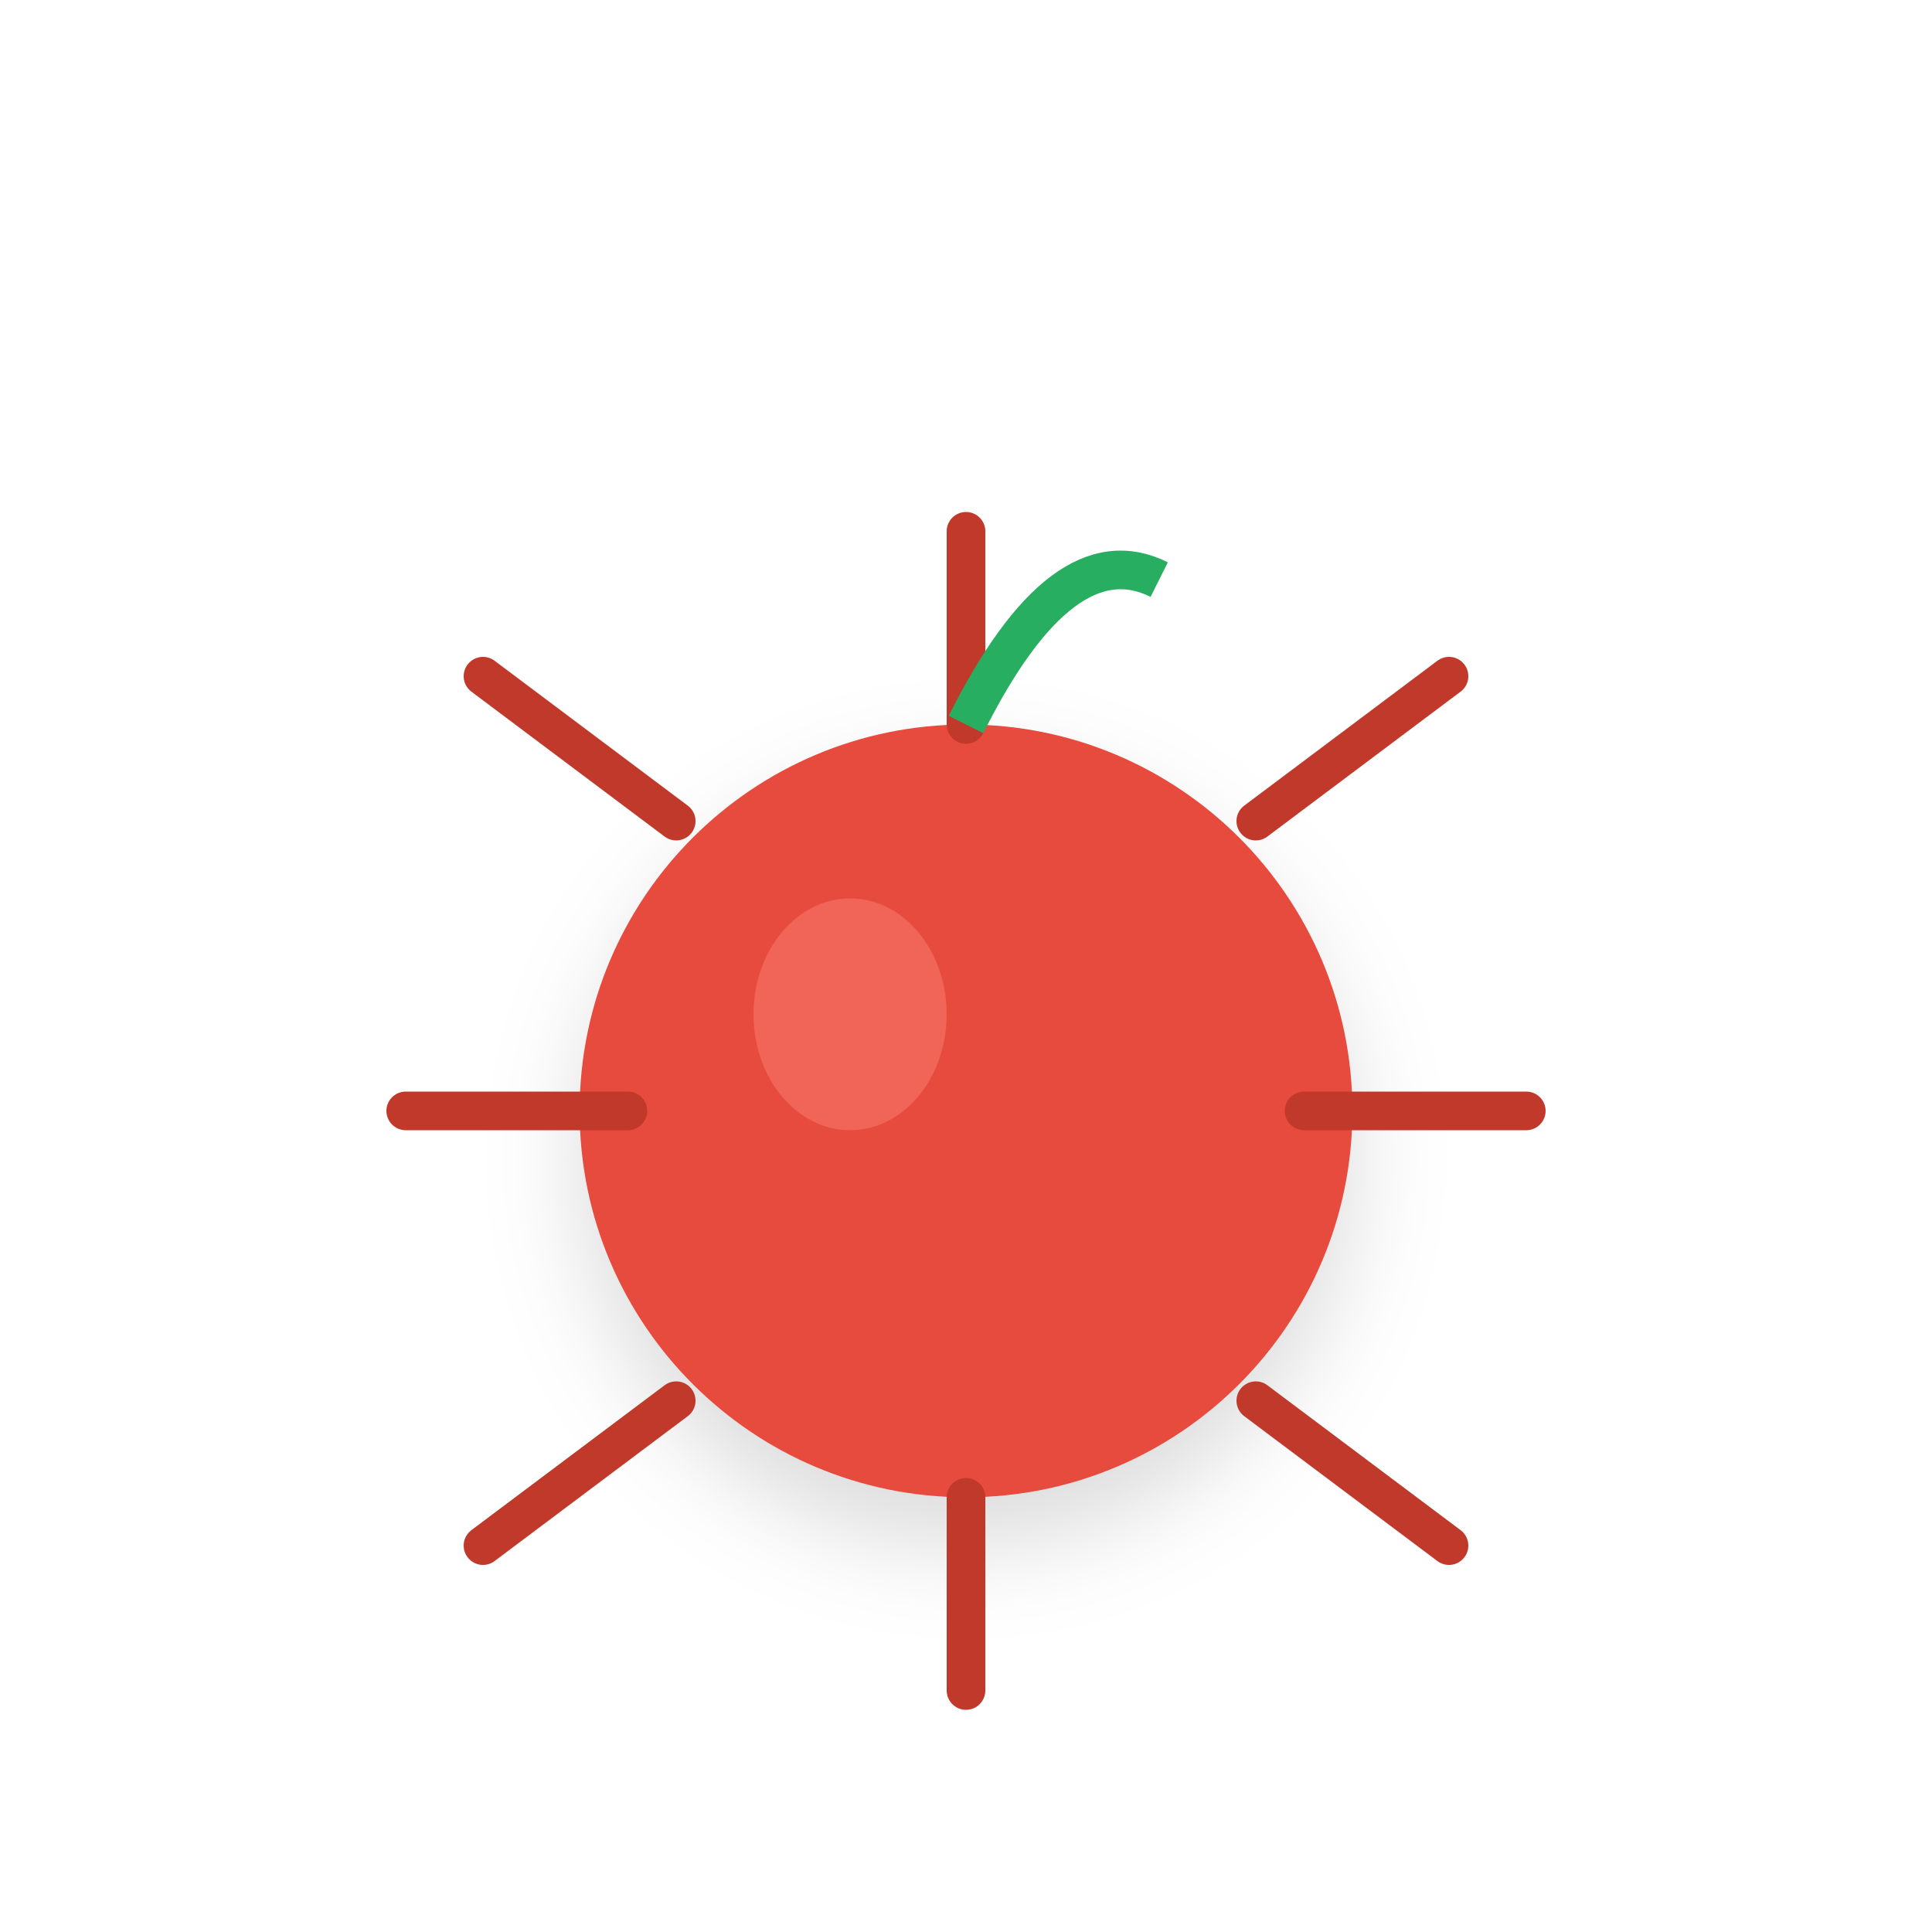
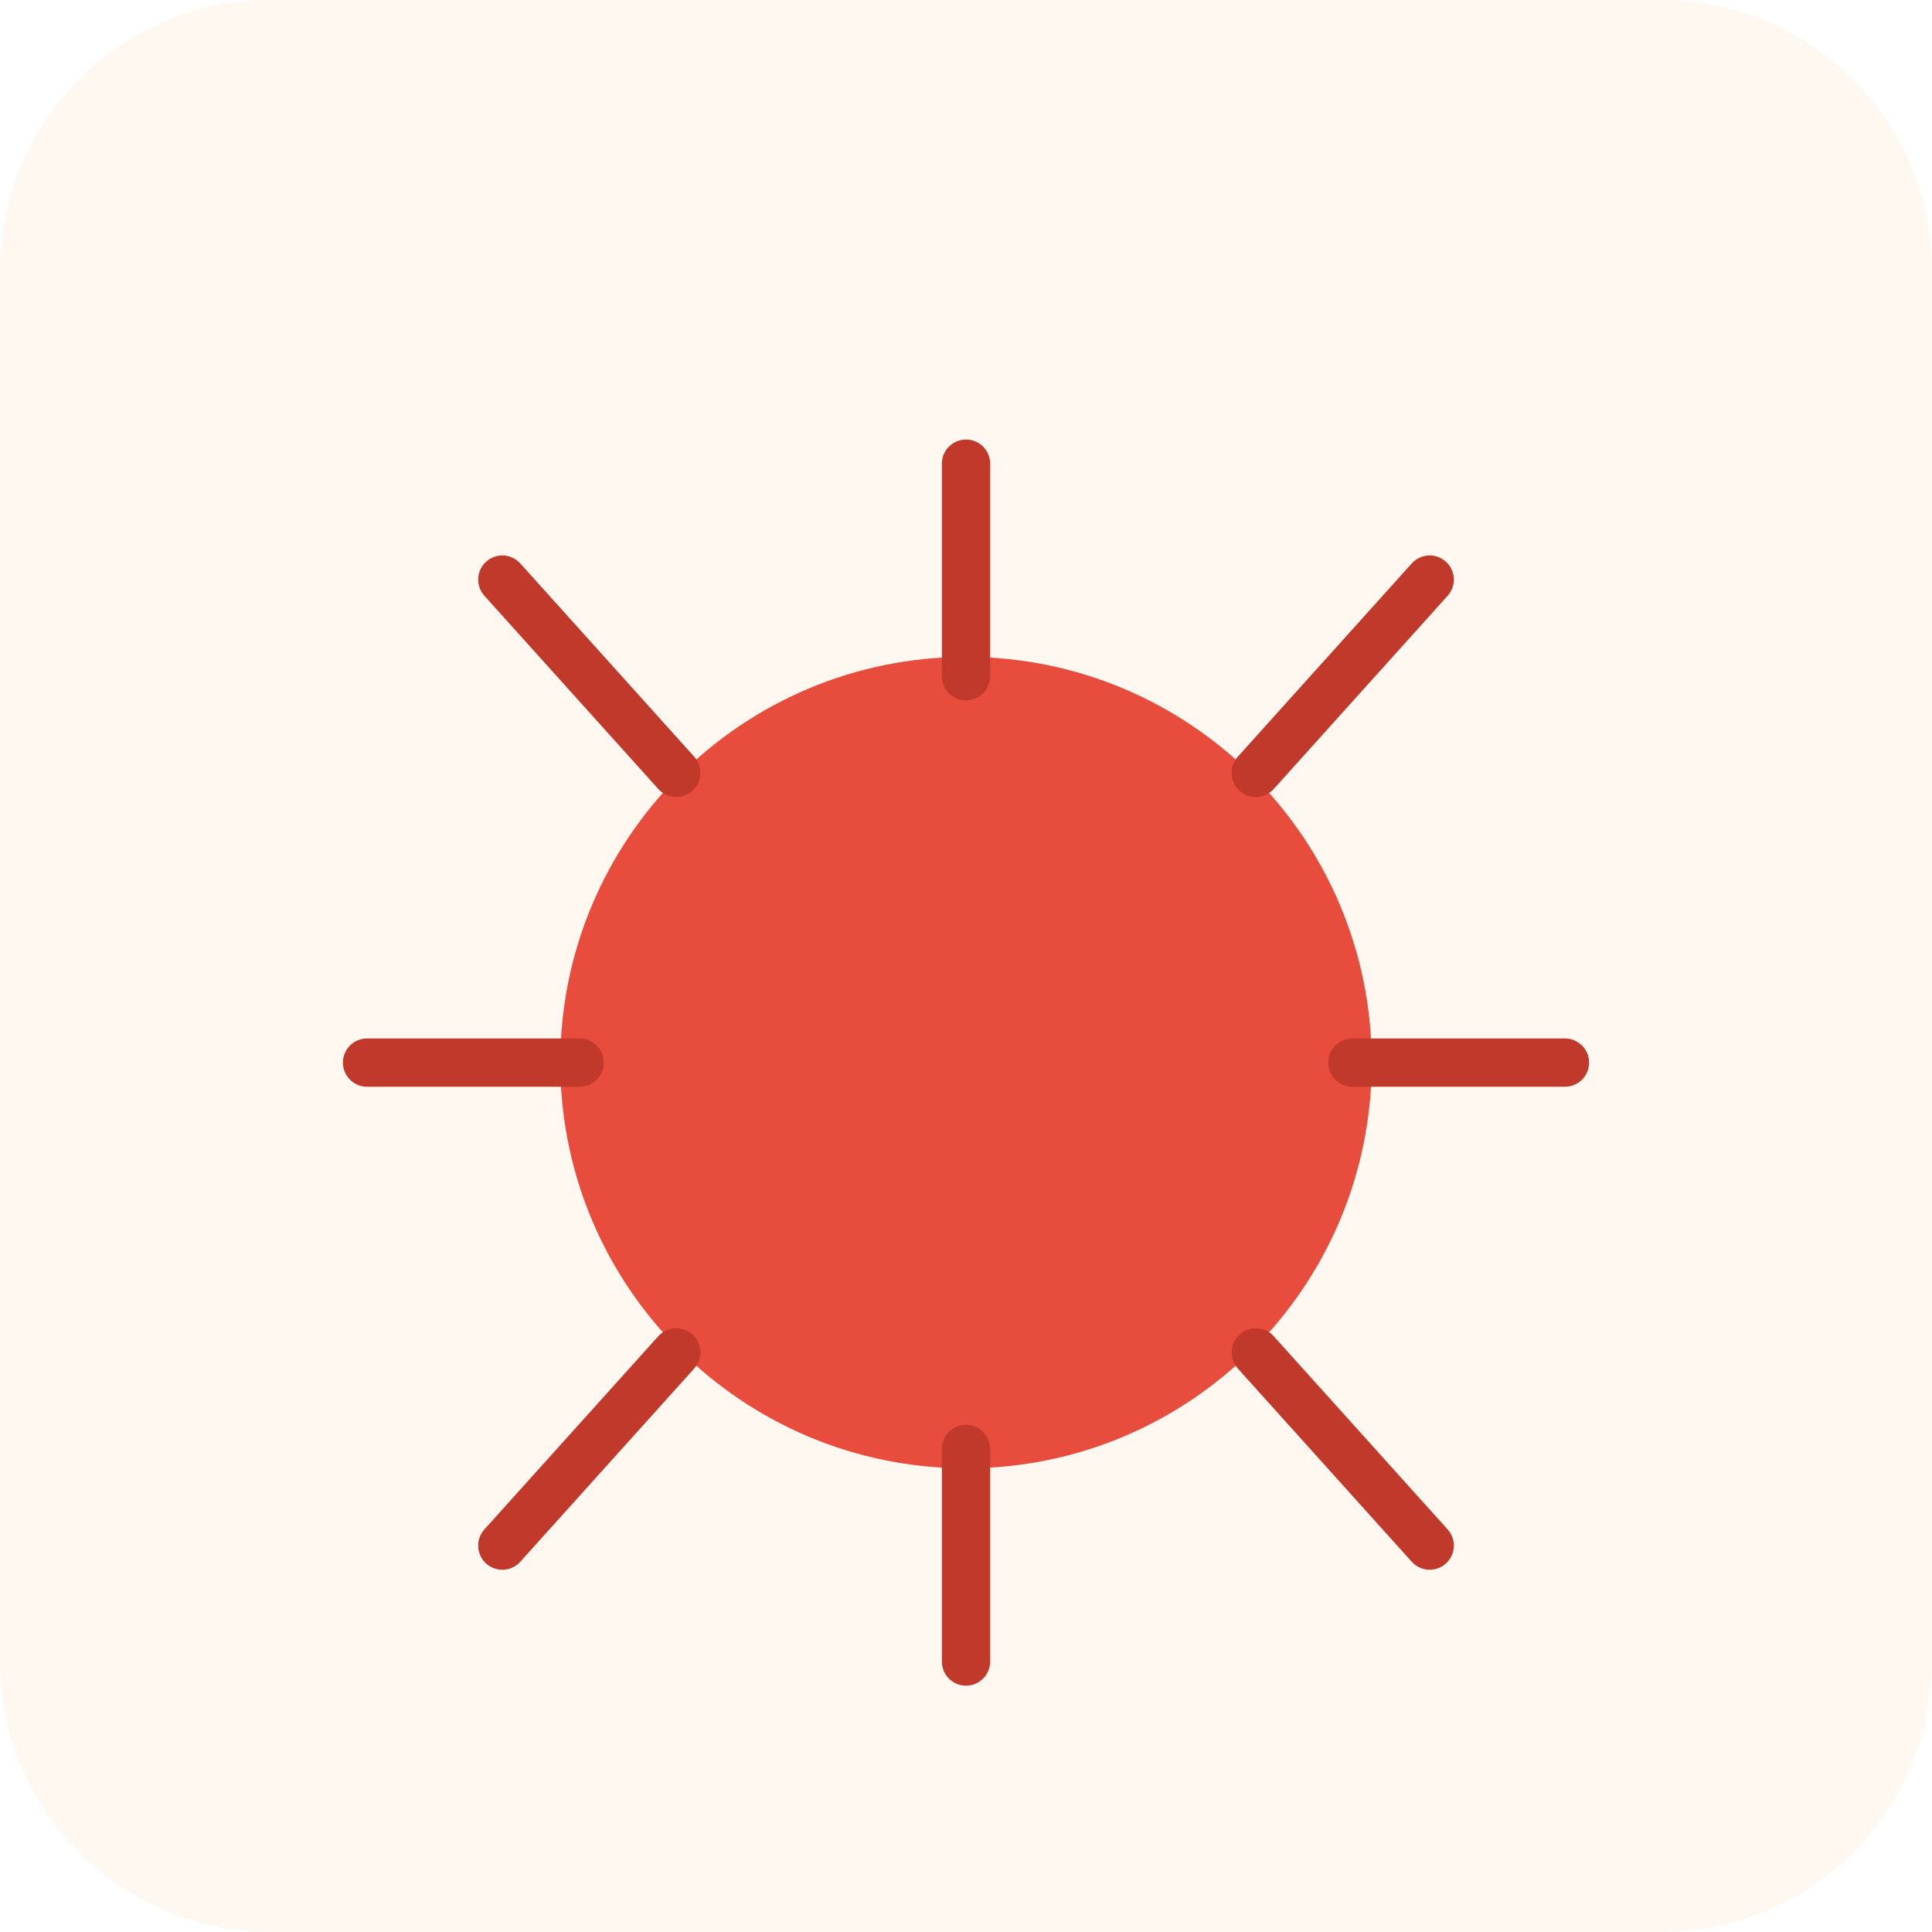
- <svg xmlns="http://www.w3.org/2000/svg" viewBox="0 0 200 200" width="200" height="200" role="img" aria-label="Rambutan">
-   <defs>
-     <filter id="s" x="-25%" y="-25%" width="150%" height="150%">
-       <feDropShadow dx="0" dy="5" stdDeviation="5" flood-opacity="0.14" />
-     </filter>
-   </defs>
-   <circle cx="100" cy="115" r="40" fill="#E74C3C" filter="url(#s)" />
-   <g stroke="#C0392B" stroke-width="4" stroke-linecap="round" fill="none">
-     <path d="M100 75 L100 55 M70 85 L50 70 M130 85 L150 70 M65 115 L42 115 M135 115 L158 115 M70 145 L50 160 M130 145 L150 160 M100 155 L100 175" />
+ <svg xmlns="http://www.w3.org/2000/svg" viewBox="0 0 200 200" width="400" height="400">
+   <rect width="200" height="200" rx="28" fill="#FFF8F0" />
+   <circle cx="100" cy="110" r="42" fill="#E74C3C" />
+   <g stroke="#C0392B" stroke-width="5" stroke-linecap="round" fill="none">
+     <path d="M100 70 L100 48" />
+     <path d="M70 80 L52 60" />
+     <path d="M130 80 L148 60" />
+     <path d="M60 110 L38 110" />
+     <path d="M140 110 L162 110" />
+     <path d="M70 140 L52 160" />
+     <path d="M130 140 L148 160" />
+     <path d="M100 150 L100 172" />
  </g>
-   <ellipse cx="88" cy="105" rx="10" ry="12" fill="#FF8A80" opacity="0.4" />
-   <path d="M100 75 Q110 55 120 60" stroke="#27AE60" stroke-width="4" fill="none" />
</svg>
